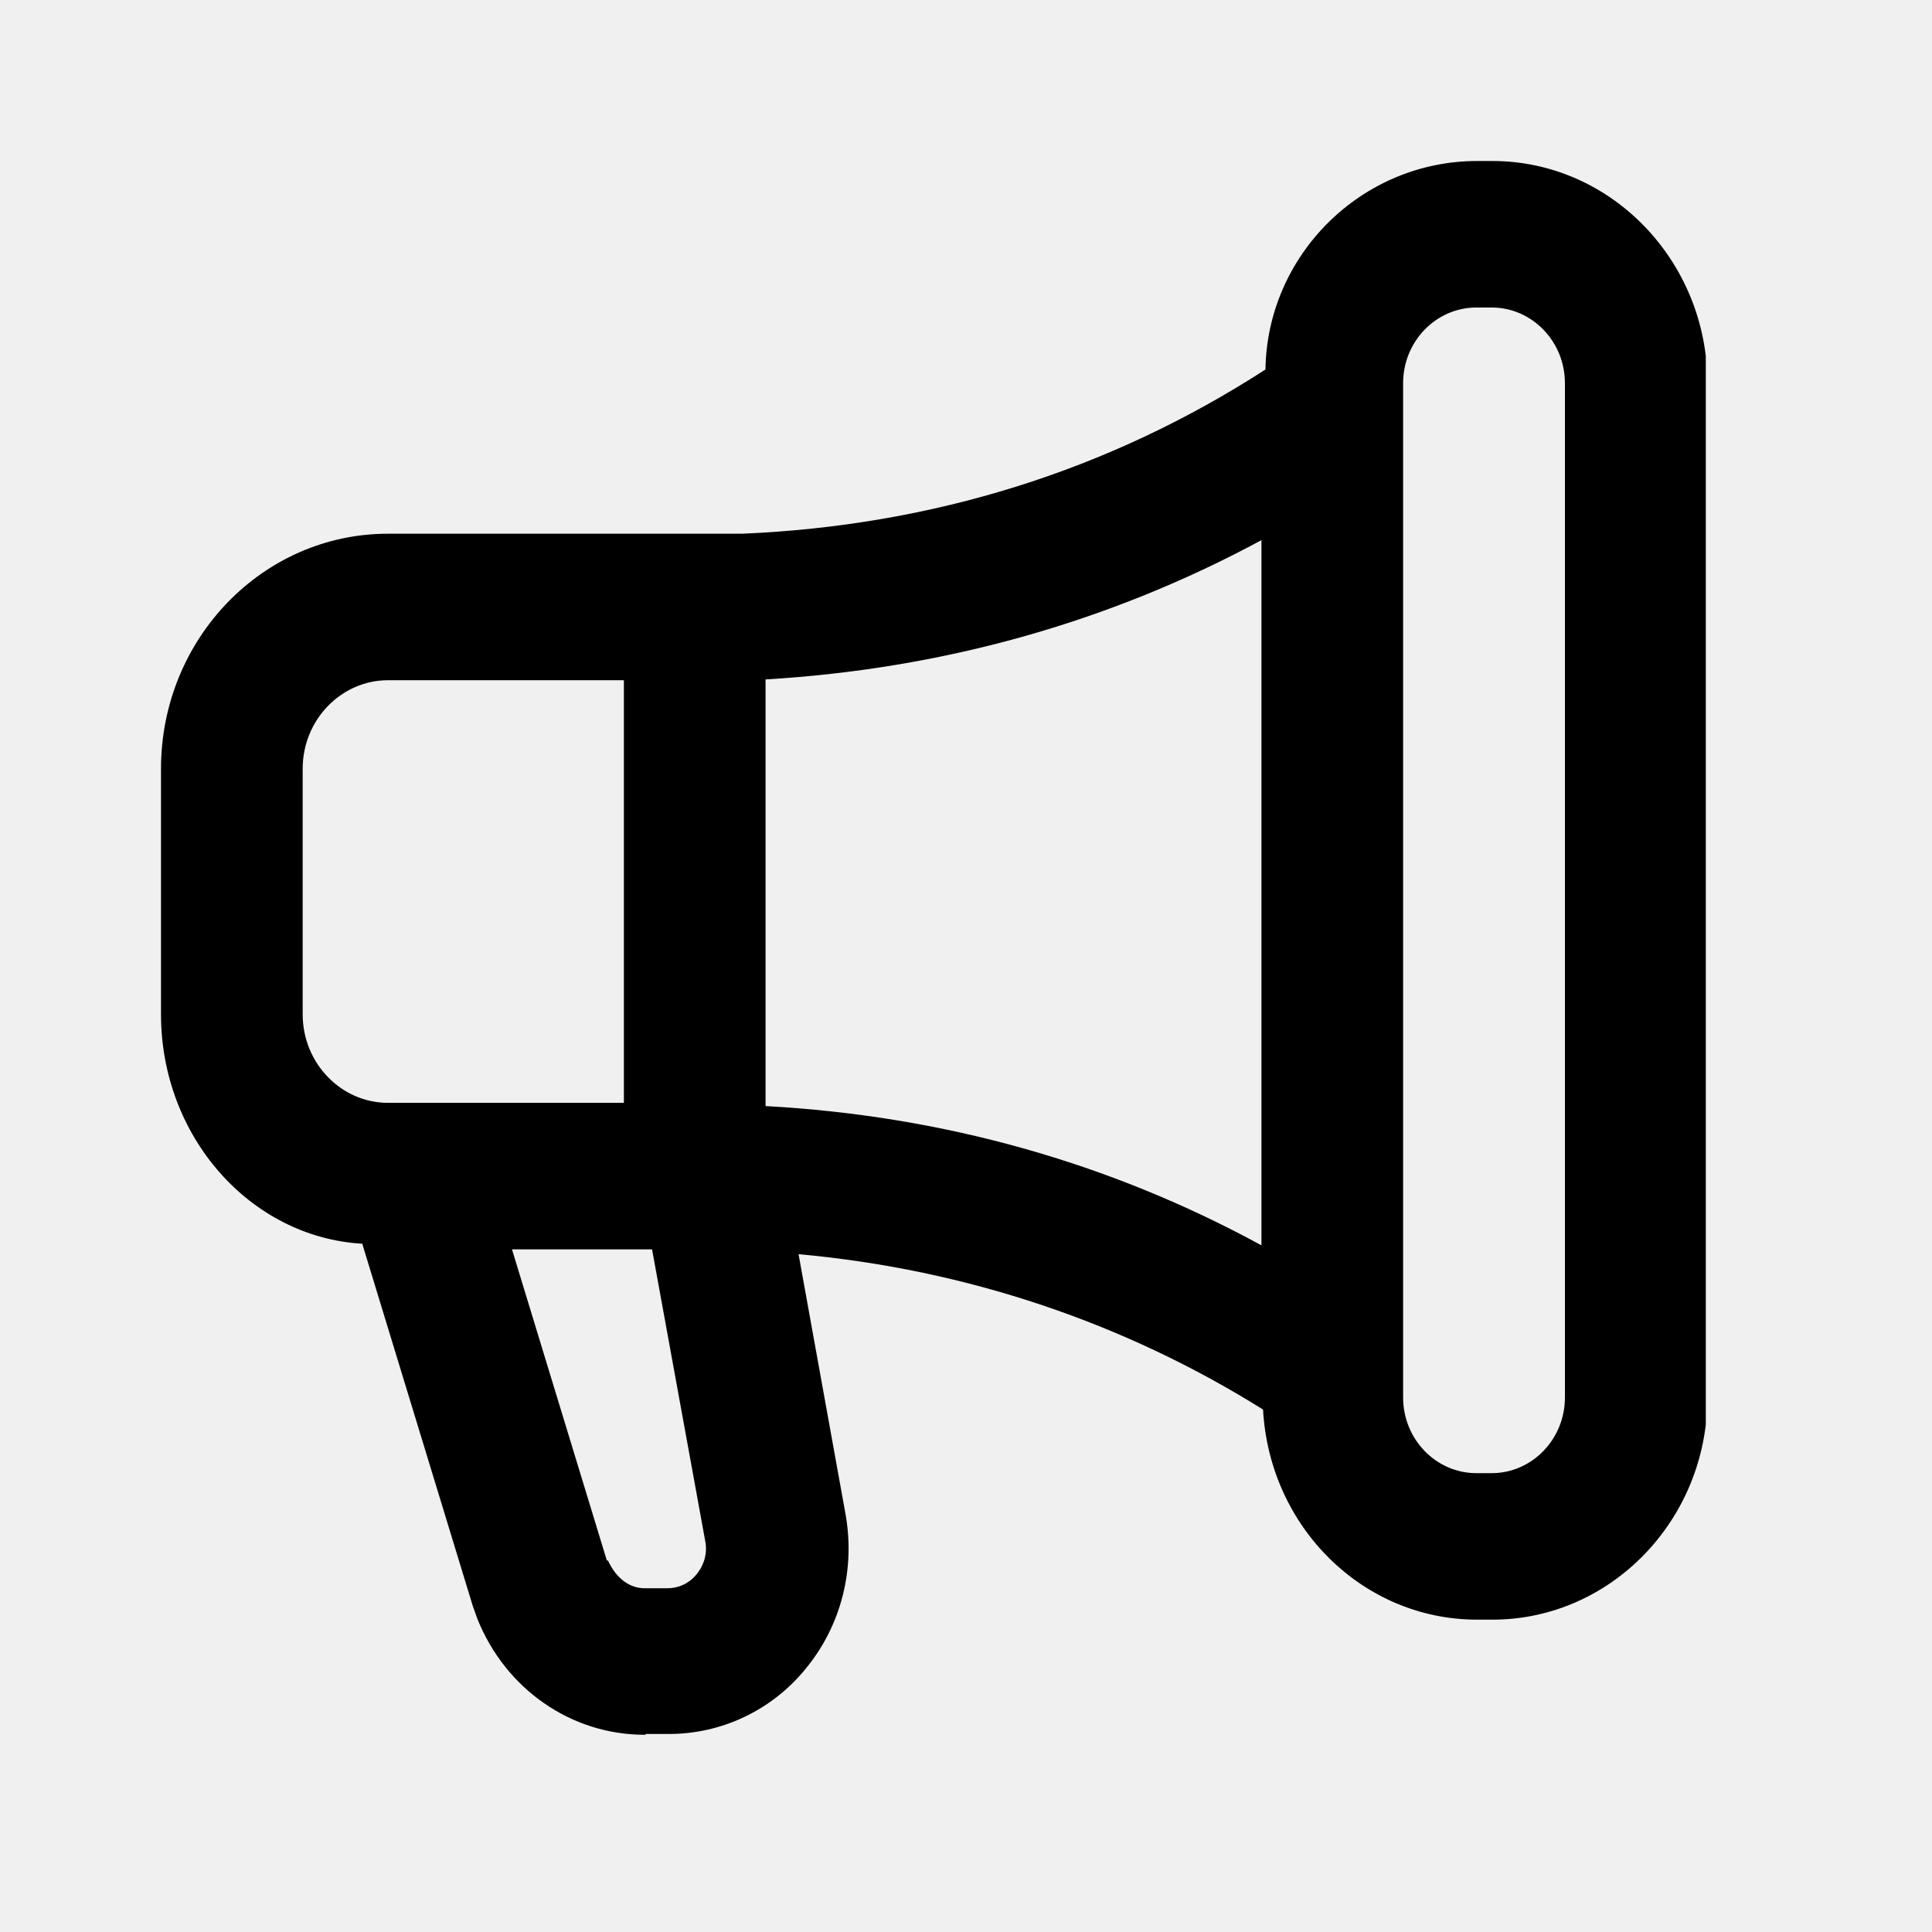
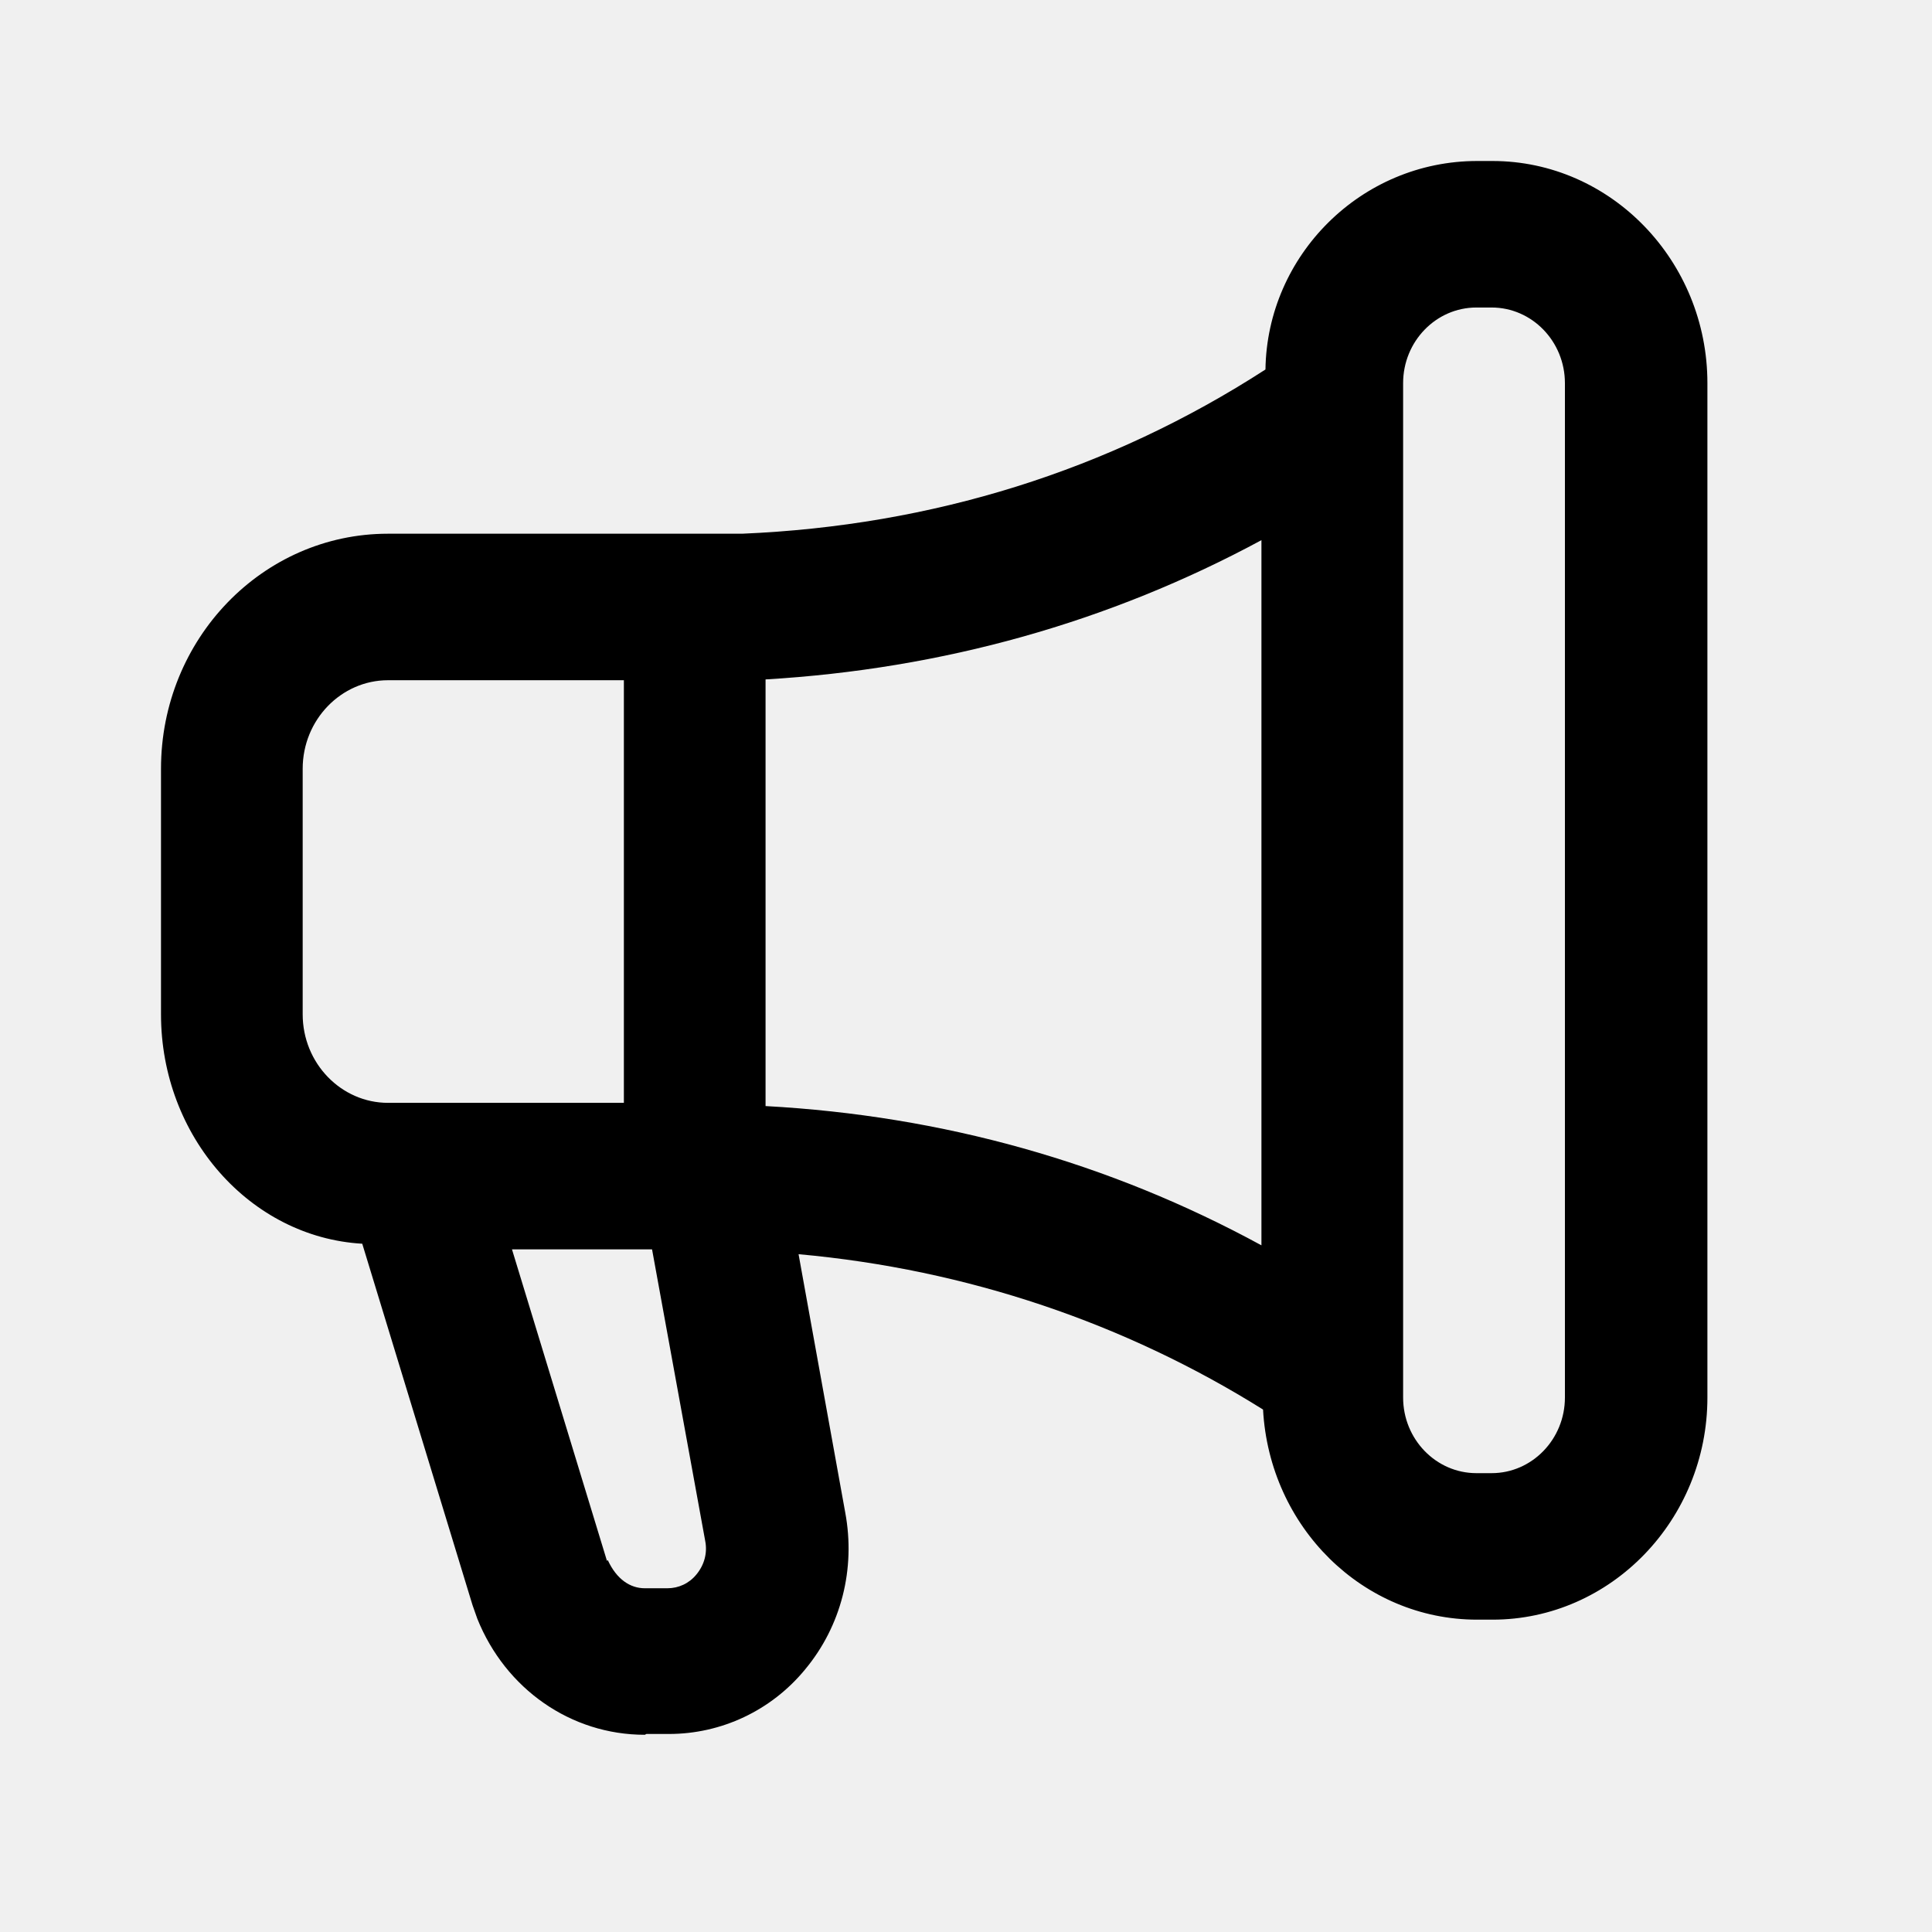
<svg xmlns="http://www.w3.org/2000/svg" width="24" height="24" viewBox="0 0 24 24" fill="none">
-   <g clip-path="url(#clip0_2175_375)">
-     <path d="M8.01 21.55C7.09 21.55 6.28 20.98 5.93 20.11L5.87 19.94L4.5 15.45C3.11 15.37 2 14.12 2 12.6V9.55C2 7.94 3.26 6.63 4.82 6.63H9.22C11.58 6.53 13.77 5.85 15.72 4.59C15.74 3.17 16.91 2 18.35 2H18.54C20.01 2 21.21 3.24 21.21 4.76V17.36C21.21 18.88 20.01 20.12 18.54 20.12H18.35C16.93 20.12 15.77 18.97 15.69 17.51C13.98 16.44 12.02 15.77 9.92 15.58L10.5 18.79C10.63 19.49 10.45 20.2 10 20.74C9.58 21.25 8.96 21.54 8.31 21.54H8.03L8.01 21.55ZM7.55 19.38C7.66 19.62 7.83 19.73 8.01 19.73H8.29C8.43 19.73 8.56 19.67 8.65 19.56C8.75 19.44 8.79 19.29 8.76 19.14L8.1 15.52H6.36L7.54 19.39L7.55 19.38ZM18.34 3.82C17.84 3.82 17.43 4.24 17.43 4.76V17.36C17.43 17.88 17.84 18.3 18.34 18.3H18.53C19.03 18.3 19.44 17.88 19.44 17.36V4.76C19.44 4.24 19.03 3.82 18.53 3.82H18.34ZM9.51 13.74C11.71 13.86 13.78 14.44 15.67 15.47V6.71C13.78 7.73 11.71 8.31 9.51 8.44V13.74ZM4.82 8.45C4.24 8.45 3.76 8.94 3.76 9.55V12.6C3.76 13.21 4.24 13.7 4.82 13.7H7.75V8.45H4.82Z" fill="black" />
-   </g>
-   <defs>
-     <clipPath id="clip0_2175_375">
-       <rect width="19.19" height="19.55" fill="white" transform="translate(2 2)" />
-     </clipPath>
-   </defs>
+   <path d="M8.01 21.55C7.09 21.55 6.28 20.98 5.93 20.11L5.87 19.94L4.5 15.45C3.11 15.37 2 14.12 2 12.6V9.55C2 7.94 3.26 6.63 4.82 6.63H9.22C11.58 6.53 13.77 5.85 15.72 4.59C15.74 3.17 16.91 2 18.35 2H18.54C20.01 2 21.21 3.24 21.21 4.76V17.36C21.21 18.88 20.01 20.12 18.54 20.12H18.35C16.93 20.12 15.77 18.97 15.69 17.51C13.98 16.44 12.02 15.77 9.92 15.58L10.5 18.79C10.63 19.49 10.45 20.2 10 20.74C9.58 21.25 8.96 21.54 8.31 21.54H8.03L8.01 21.55ZM7.55 19.38C7.66 19.62 7.83 19.73 8.01 19.73H8.29C8.43 19.73 8.56 19.67 8.65 19.56C8.75 19.44 8.79 19.29 8.76 19.14L8.1 15.52H6.36L7.54 19.39L7.55 19.38ZM18.34 3.82C17.84 3.82 17.43 4.24 17.43 4.76V17.36C17.43 17.88 17.84 18.3 18.34 18.3H18.53C19.03 18.3 19.44 17.88 19.44 17.36V4.76C19.44 4.24 19.03 3.82 18.53 3.82H18.34ZM9.51 13.74C11.71 13.86 13.78 14.44 15.67 15.47V6.71C13.78 7.73 11.71 8.31 9.51 8.44V13.74ZM4.82 8.45C4.24 8.45 3.76 8.94 3.76 9.55V12.6C3.76 13.21 4.24 13.7 4.82 13.7H7.75V8.45H4.82Z" fill="black" />
</svg>
